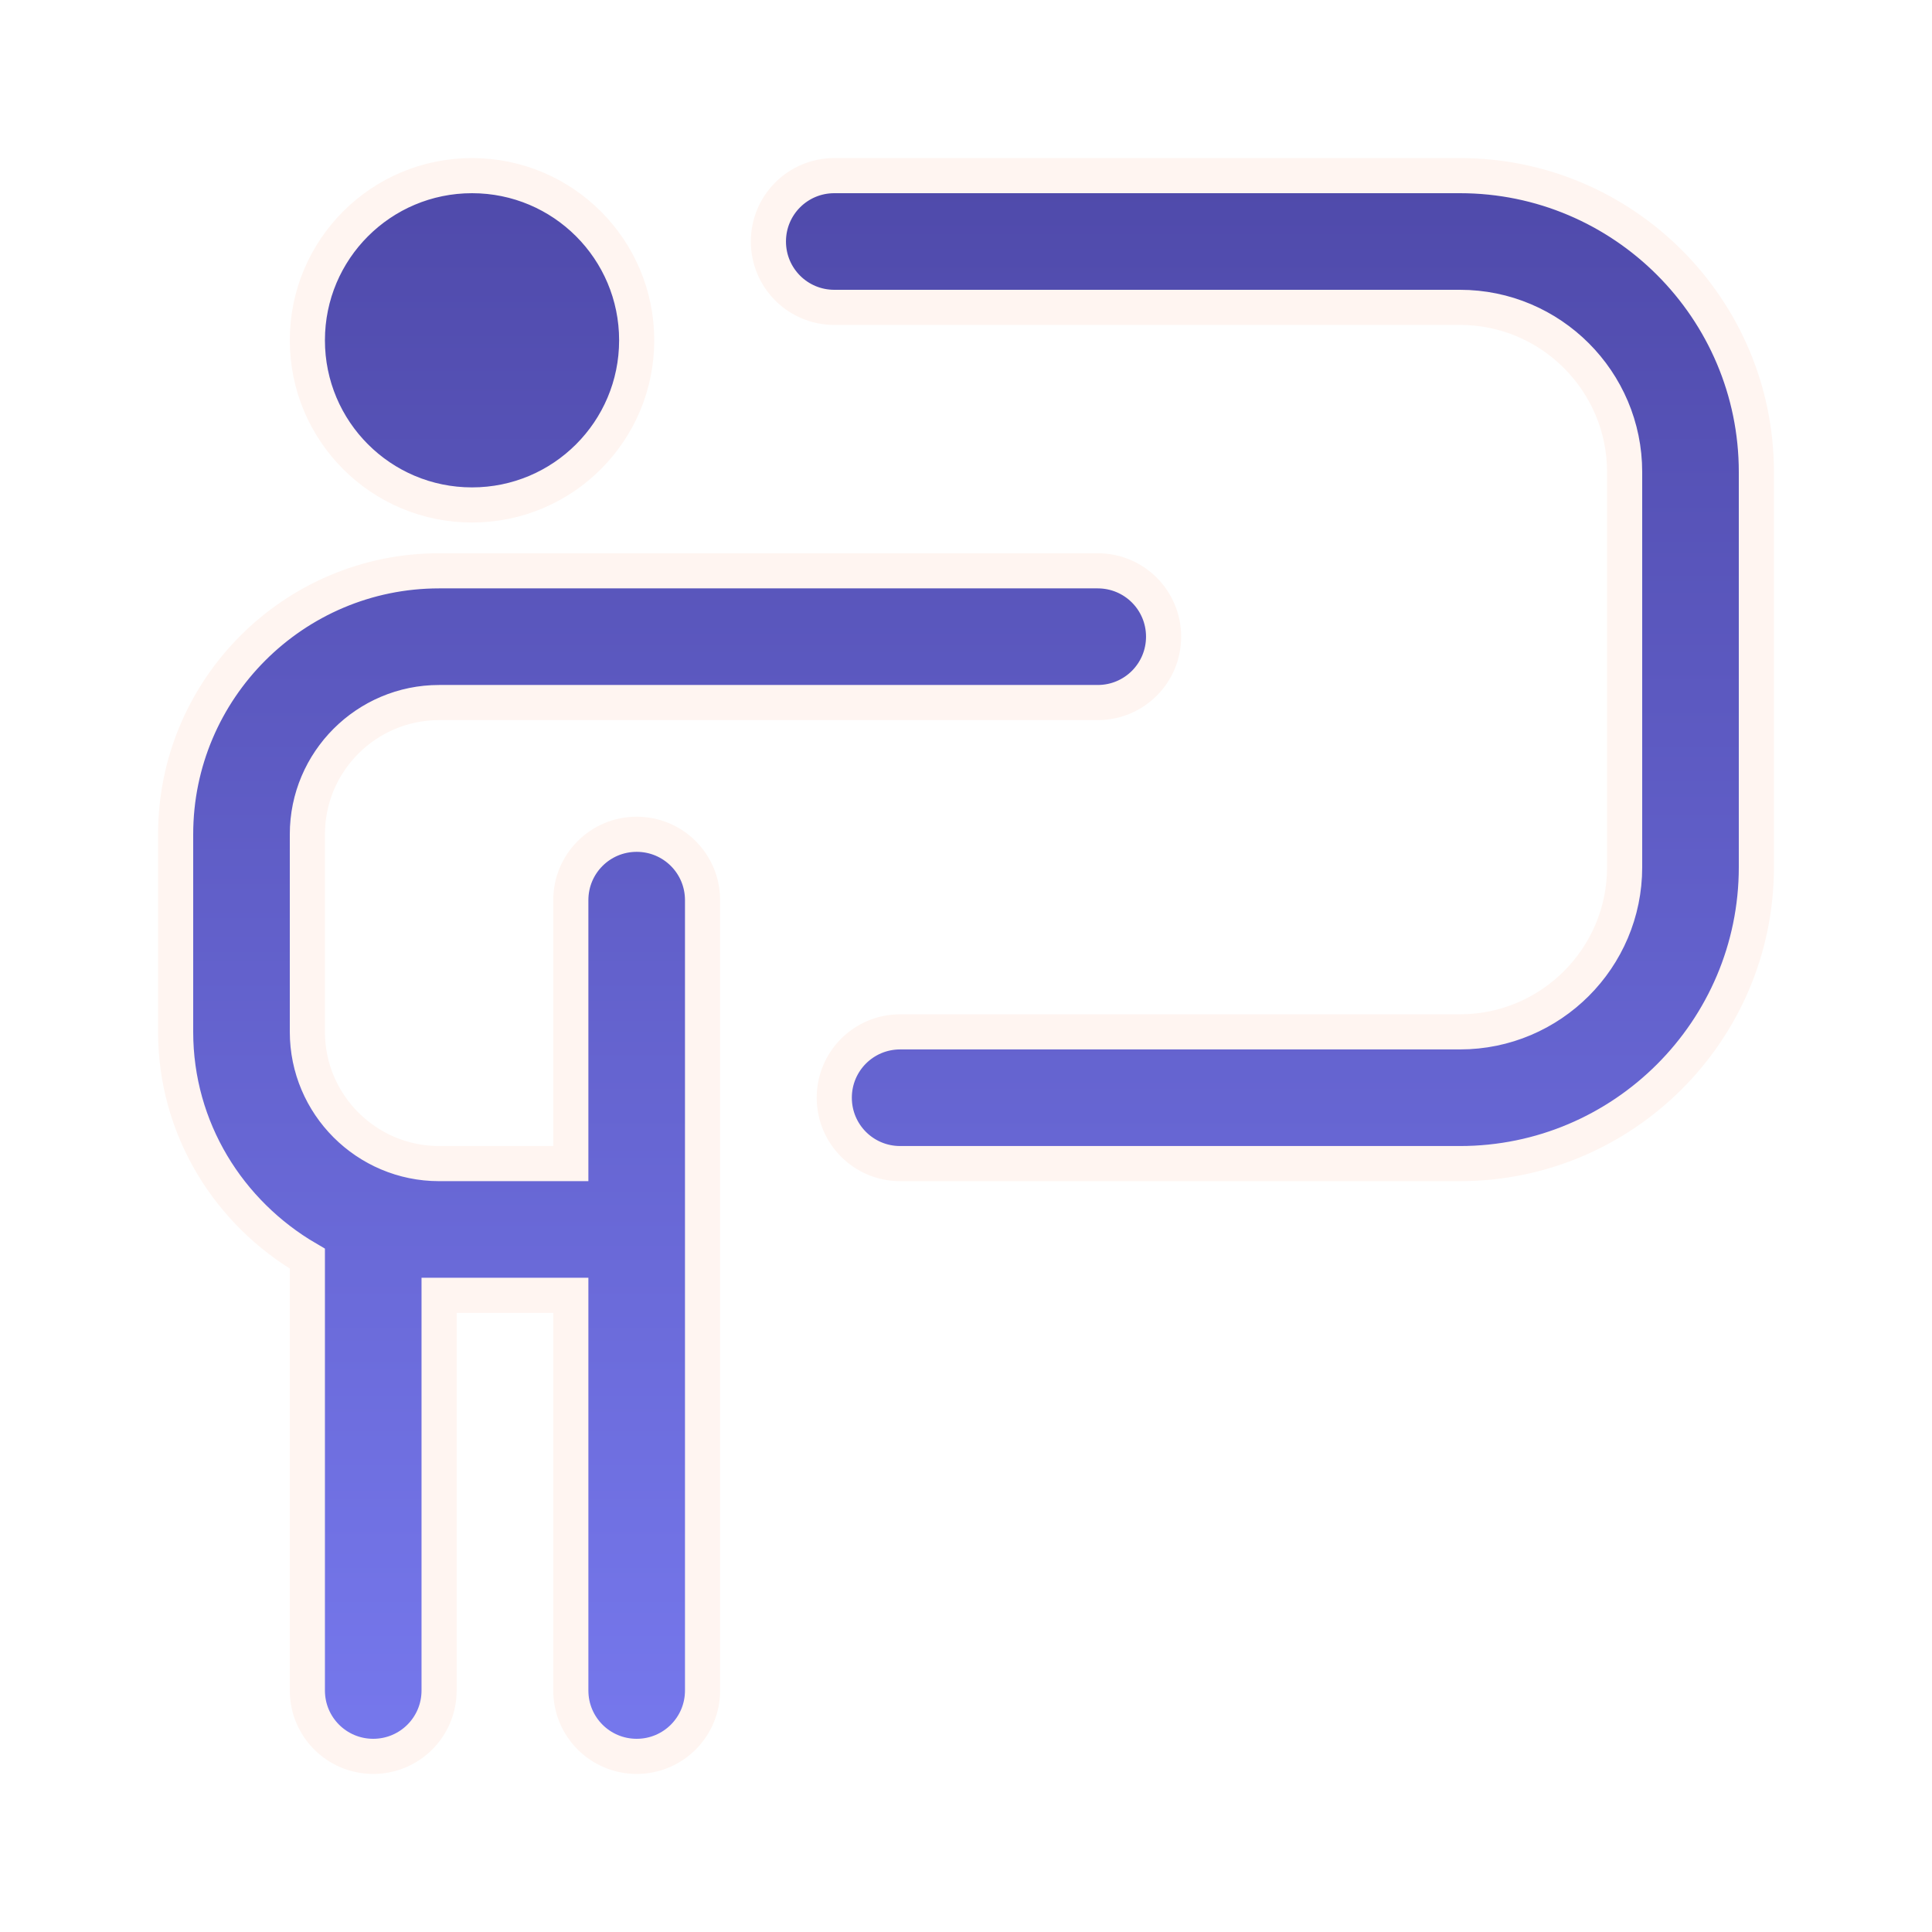
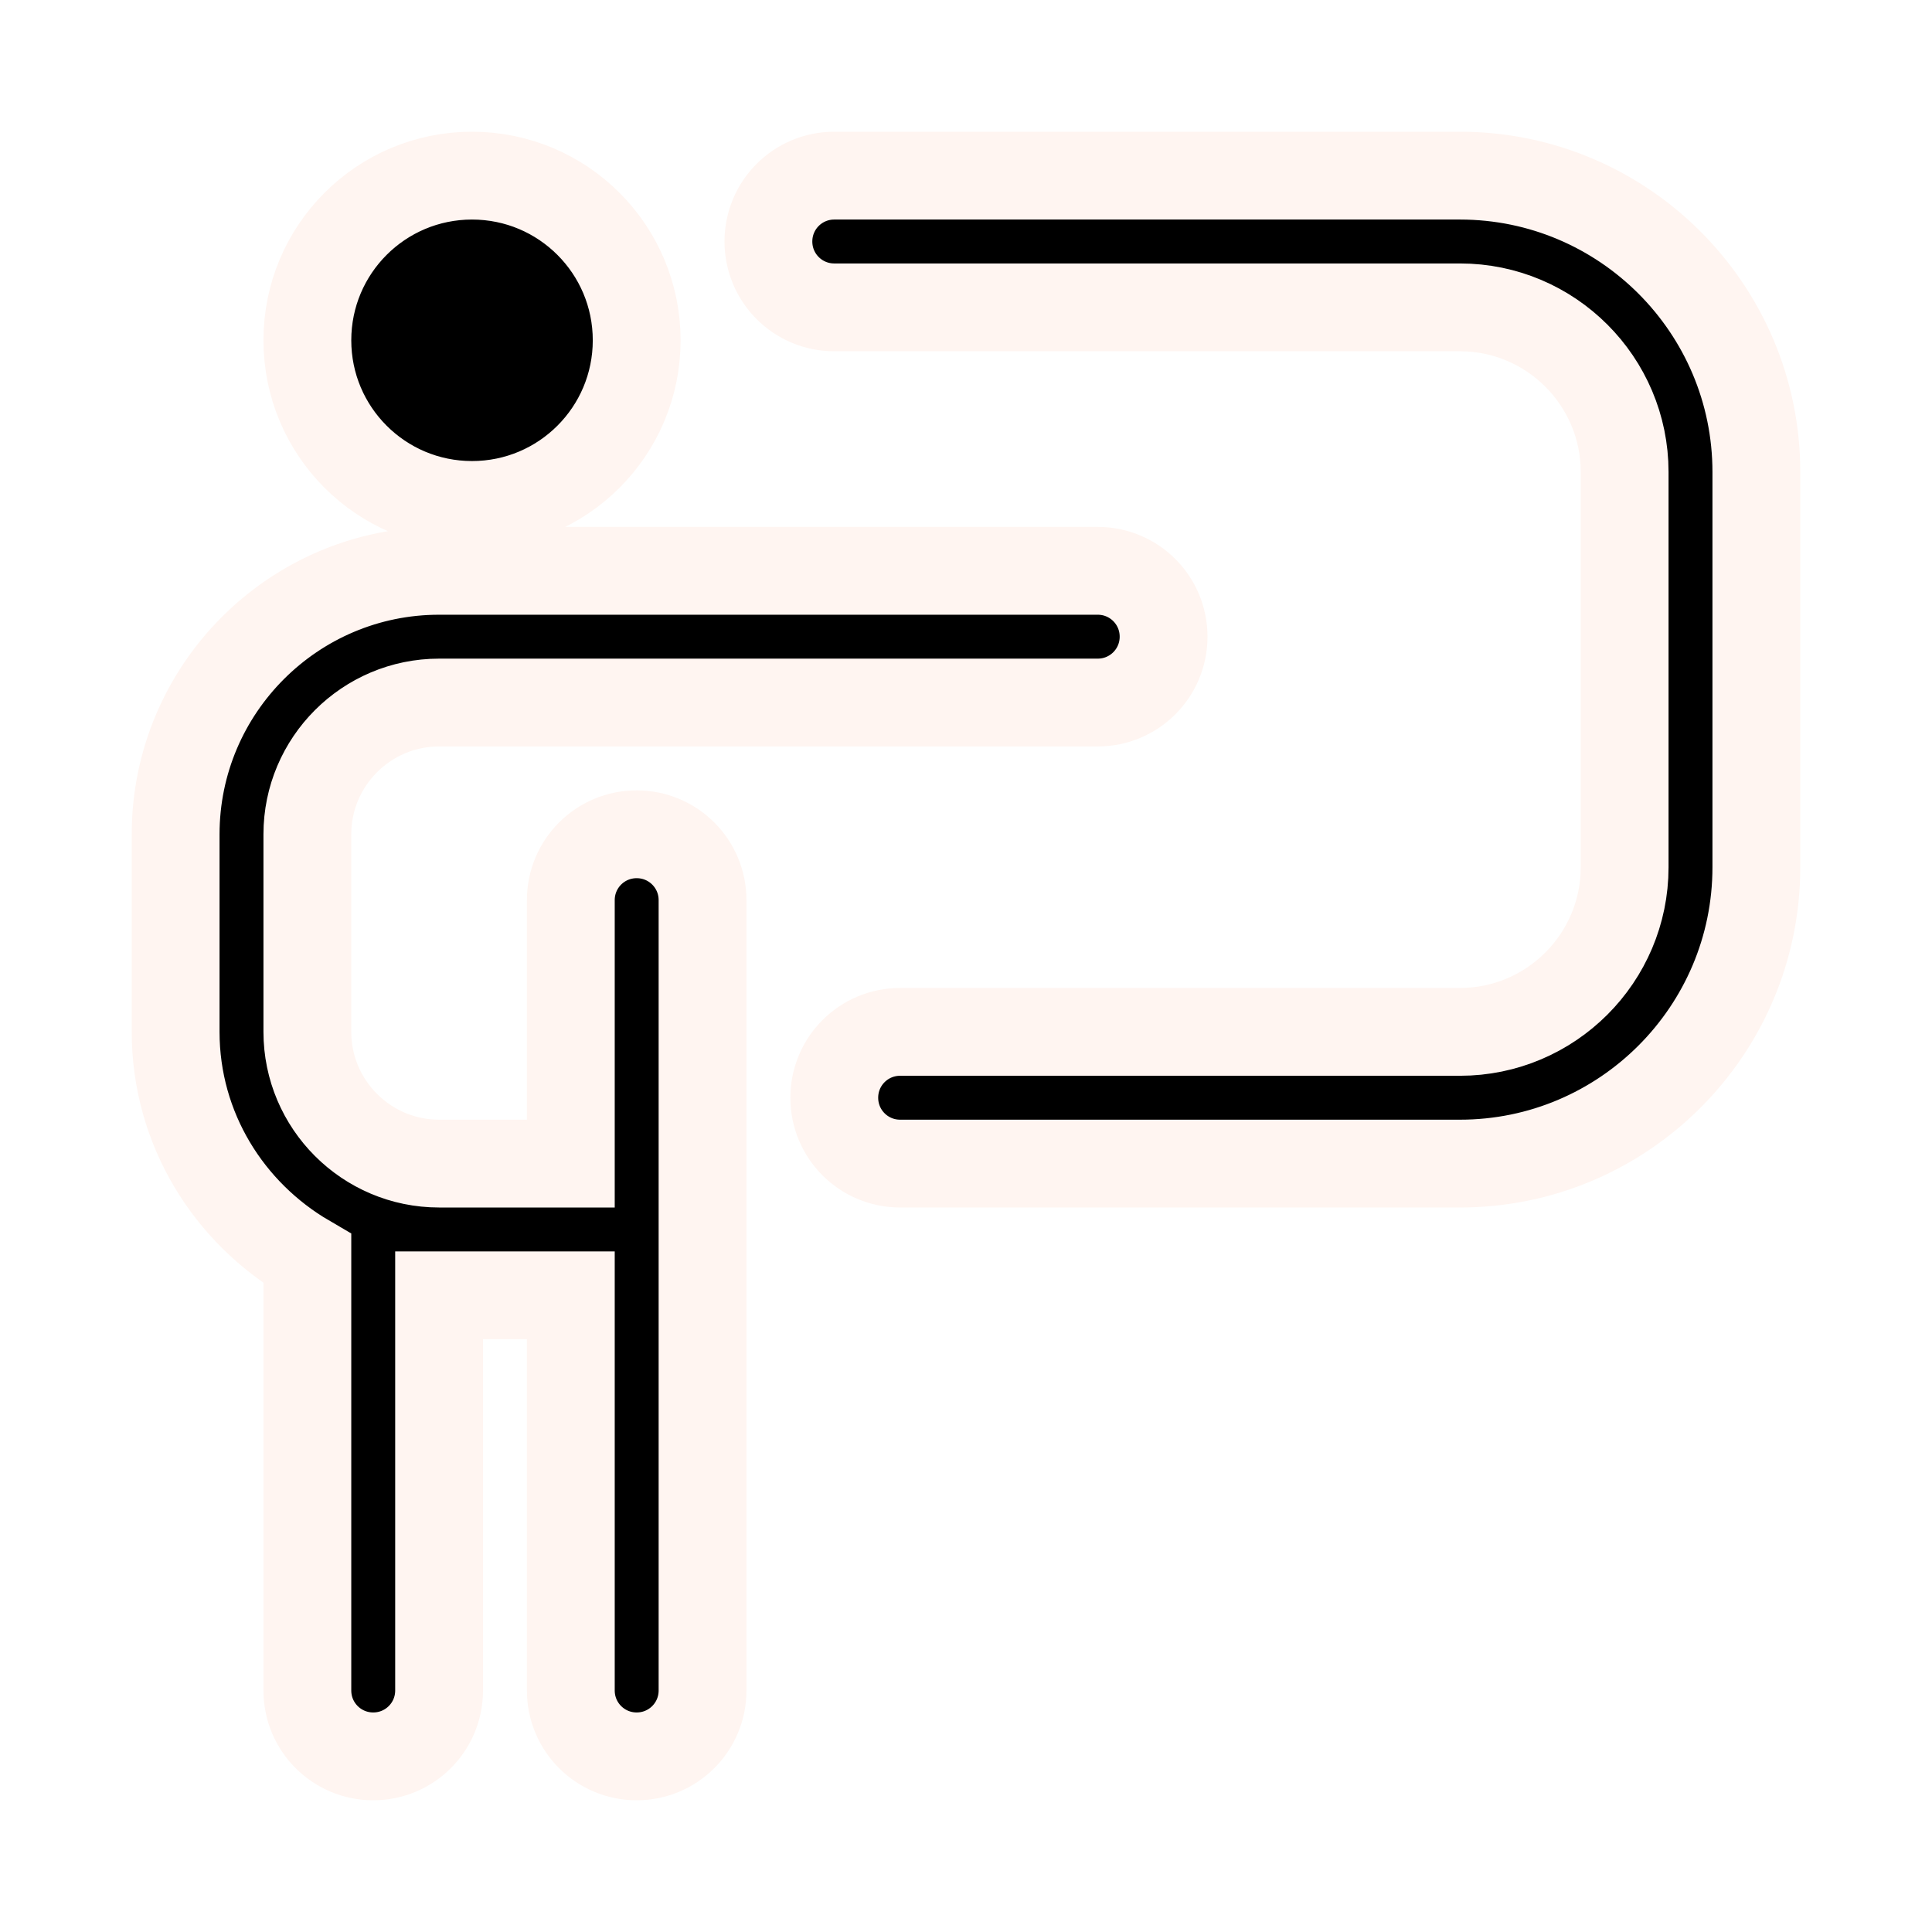
<svg xmlns="http://www.w3.org/2000/svg" width="22" height="22" viewBox="0 0 22 22" fill="none">
-   <path d="M3.5 3.875C3.5 2.839 4.339 2 5.375 2C6.411 2 7.25 2.839 7.25 3.875C7.25 4.911 6.411 5.75 5.375 5.75C4.339 5.75 3.5 4.911 3.5 3.875ZM7.25 9.5C6.835 9.5 6.5 9.835 6.5 10.25V13.25H5C4.173 13.25 3.5 12.577 3.5 11.75V9.5C3.5 8.673 4.173 8 5 8H12.5C12.915 8 13.25 7.665 13.25 7.25C13.25 6.835 12.915 6.5 12.5 6.5H5C3.345 6.5 2 7.846 2 9.5V11.75C2 12.855 2.607 13.812 3.5 14.333V19.25C3.5 19.665 3.835 20 4.25 20C4.665 20 5 19.665 5 19.25V14.75H6.5V19.25C6.5 19.665 6.835 20 7.25 20C7.665 20 8 19.665 8 19.25V10.25C8 9.835 7.665 9.5 7.25 9.5ZM16.625 2H9.5C9.085 2 8.75 2.335 8.75 2.75C8.75 3.165 9.085 3.5 9.5 3.5H16.625C17.659 3.5 18.5 4.341 18.5 5.375V9.875C18.5 10.909 17.659 11.75 16.625 11.75H10.25C9.835 11.75 9.5 12.085 9.5 12.5C9.5 12.915 9.835 13.25 10.25 13.25H16.625C18.486 13.25 20 11.736 20 9.875V5.375C20 3.514 18.486 2 16.625 2Z" fill="url(#paint0_linear_2724_6488)" stroke="#FFF5F1" stroke-width="0.4" />
+   <path d="M3.5 3.875C3.5 2.839 4.339 2 5.375 2C6.411 2 7.25 2.839 7.25 3.875C7.25 4.911 6.411 5.75 5.375 5.75C4.339 5.75 3.5 4.911 3.5 3.875ZM7.25 9.5C6.835 9.5 6.5 9.835 6.5 10.25V13.25H5C4.173 13.25 3.5 12.577 3.5 11.75V9.5C3.5 8.673 4.173 8 5 8H12.5C12.915 8 13.25 7.665 13.25 7.25C13.25 6.835 12.915 6.5 12.5 6.5H5C3.345 6.5 2 7.846 2 9.5V11.75C2 12.855 2.607 13.812 3.5 14.333V19.25C3.5 19.665 3.835 20 4.25 20C4.665 20 5 19.665 5 19.25V14.75H6.5V19.25C6.5 19.665 6.835 20 7.25 20C7.665 20 8 19.665 8 19.25V10.25C8 9.835 7.665 9.5 7.25 9.5ZM16.625 2H9.5C9.085 2 8.75 2.335 8.75 2.75C8.75 3.165 9.085 3.5 9.5 3.5H16.625C17.659 3.5 18.5 4.341 18.5 5.375V9.875C18.5 10.909 17.659 11.75 16.625 11.75H10.25C9.835 11.75 9.5 12.085 9.5 12.5C9.5 12.915 9.835 13.25 10.25 13.25H16.625C18.486 13.25 20 11.736 20 9.875V5.375C20 3.514 18.486 2 16.625 2Z" fill="url(#paint0_linear_2724_6488)" stroke="#FFF5F1" strokeWidth="0.4" />
  <defs>
    <linearGradient id="paint0_linear_2724_6488" x1="11" y1="-6.5" x2="11" y2="20" gradientUnits="userSpaceOnUse">
-       <stop stop-color="#3D348B" />
-       <stop offset="1" stop-color="#7678ED" />
+       <stop stopColor="#3D348B" />
+       <stop offset="1" stopColor="#7678ED" />
    </linearGradient>
  </defs>
</svg>
